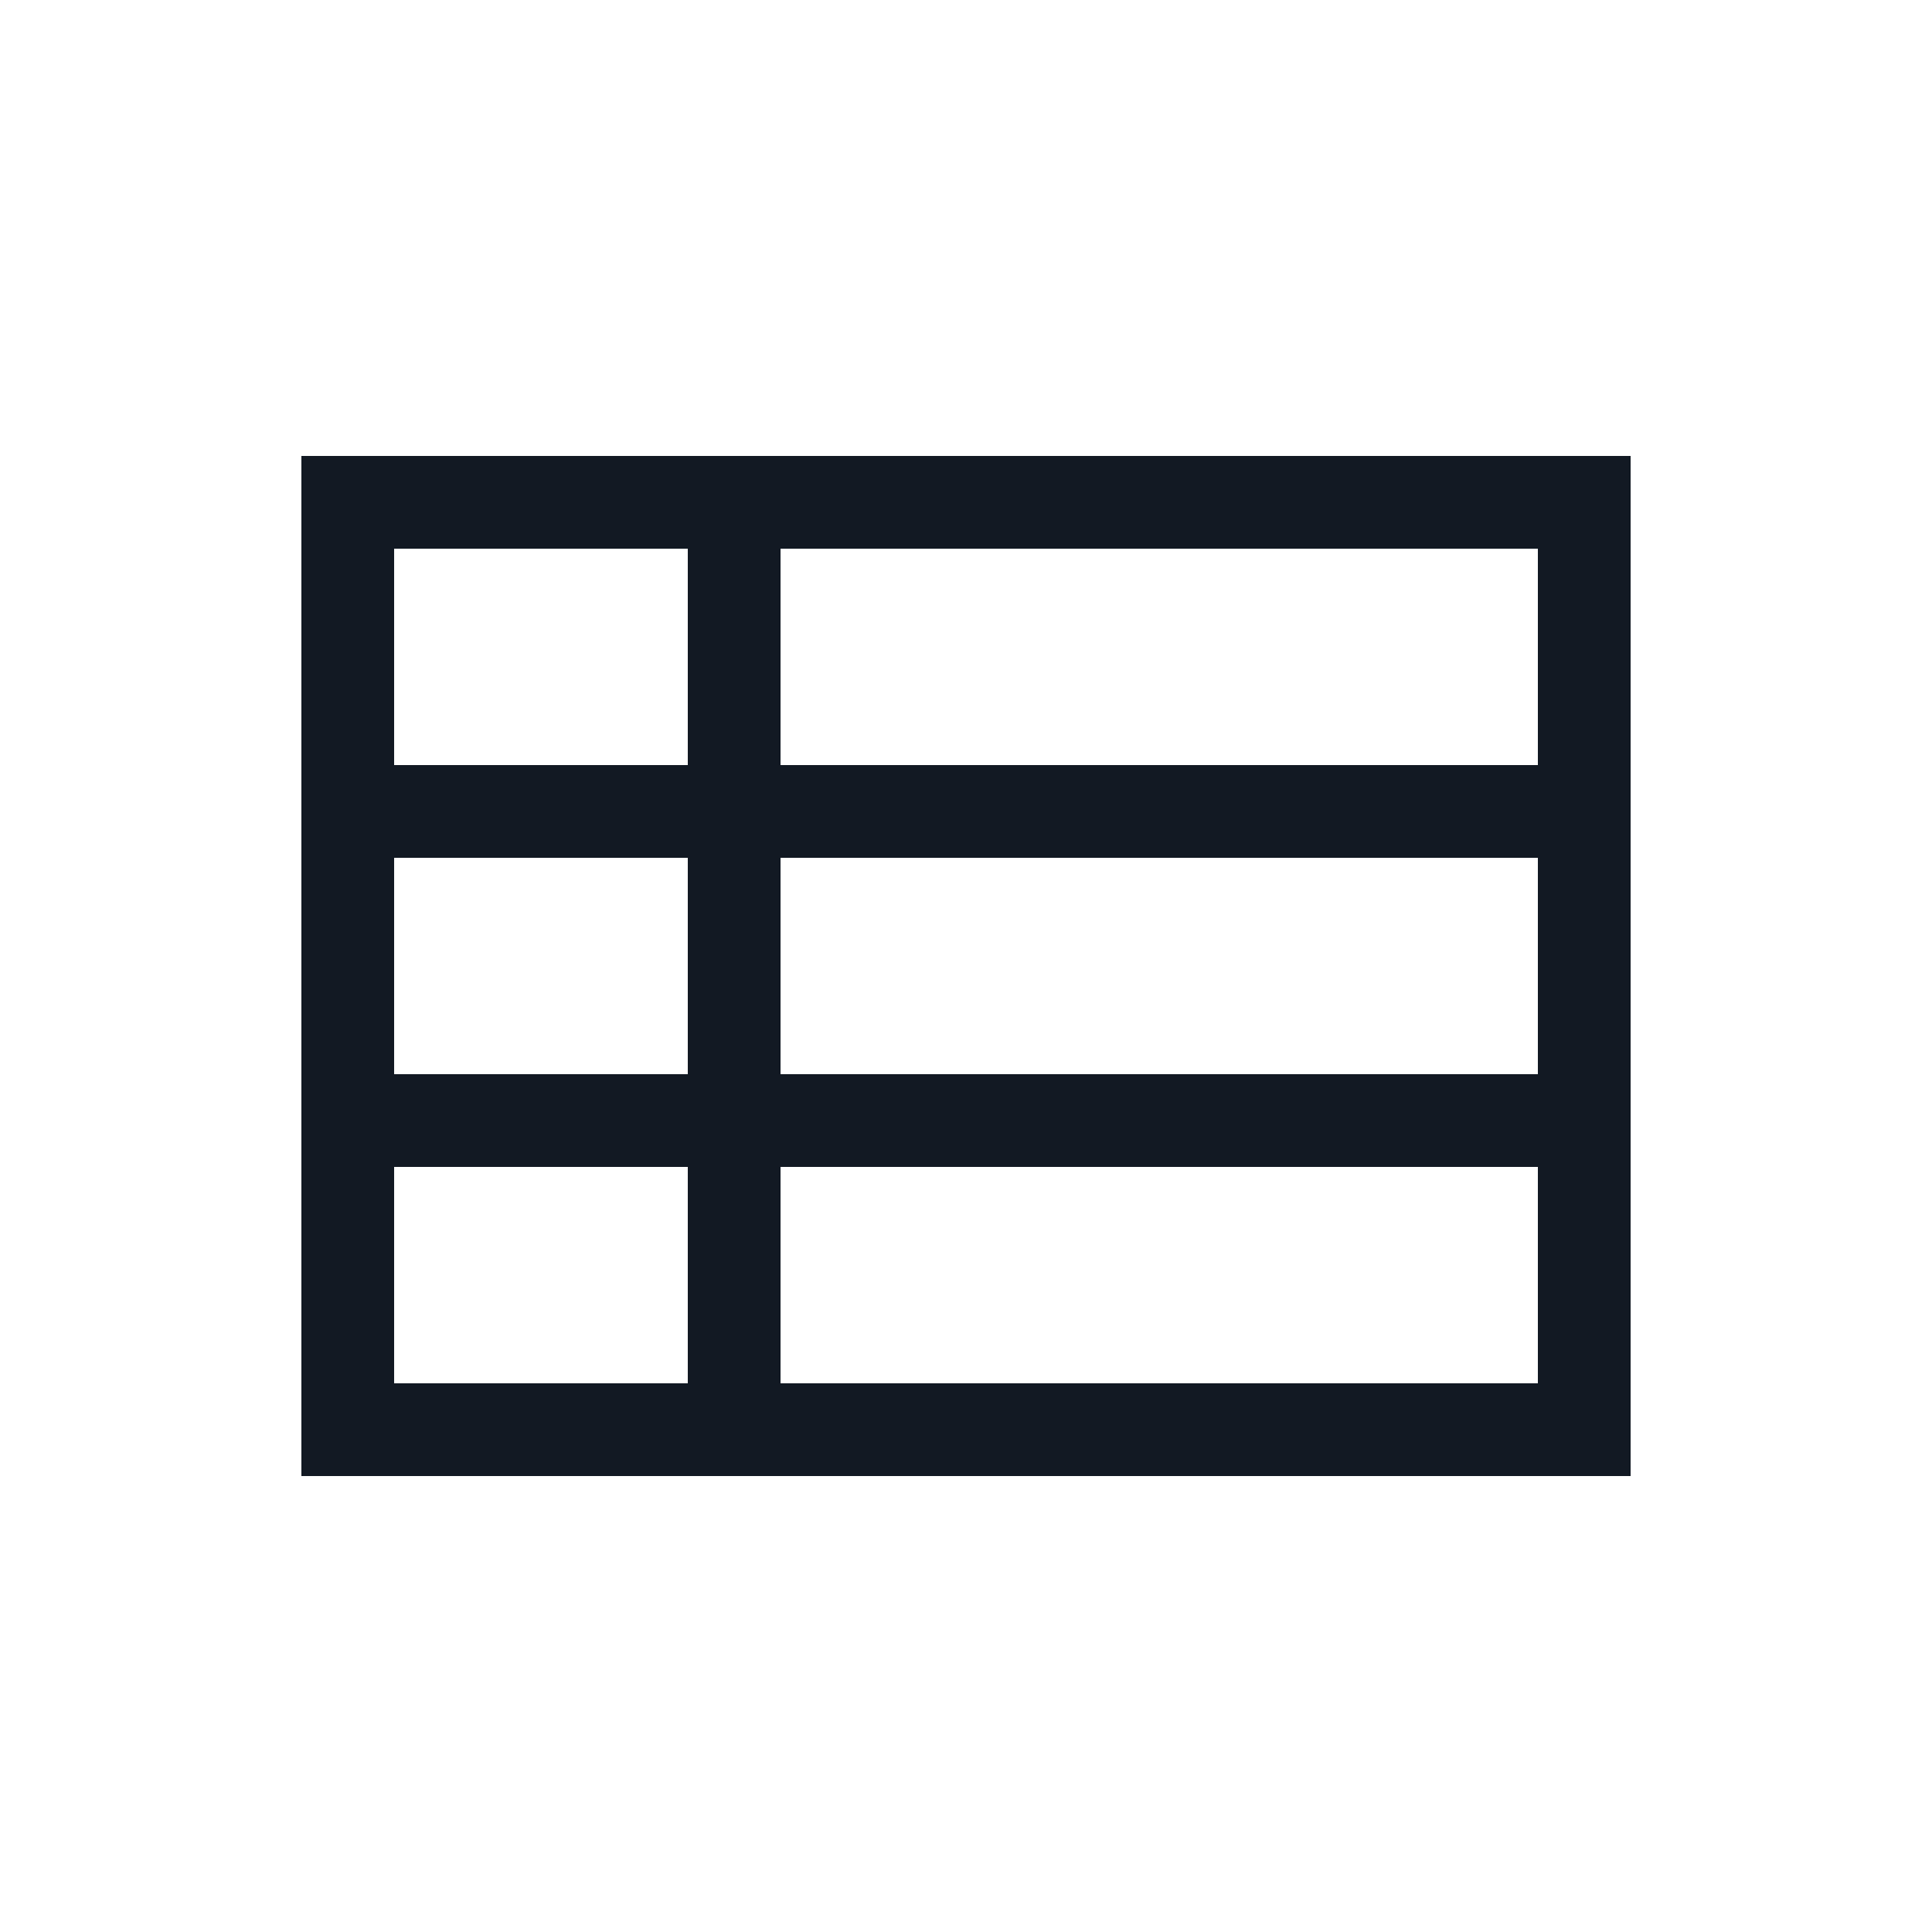
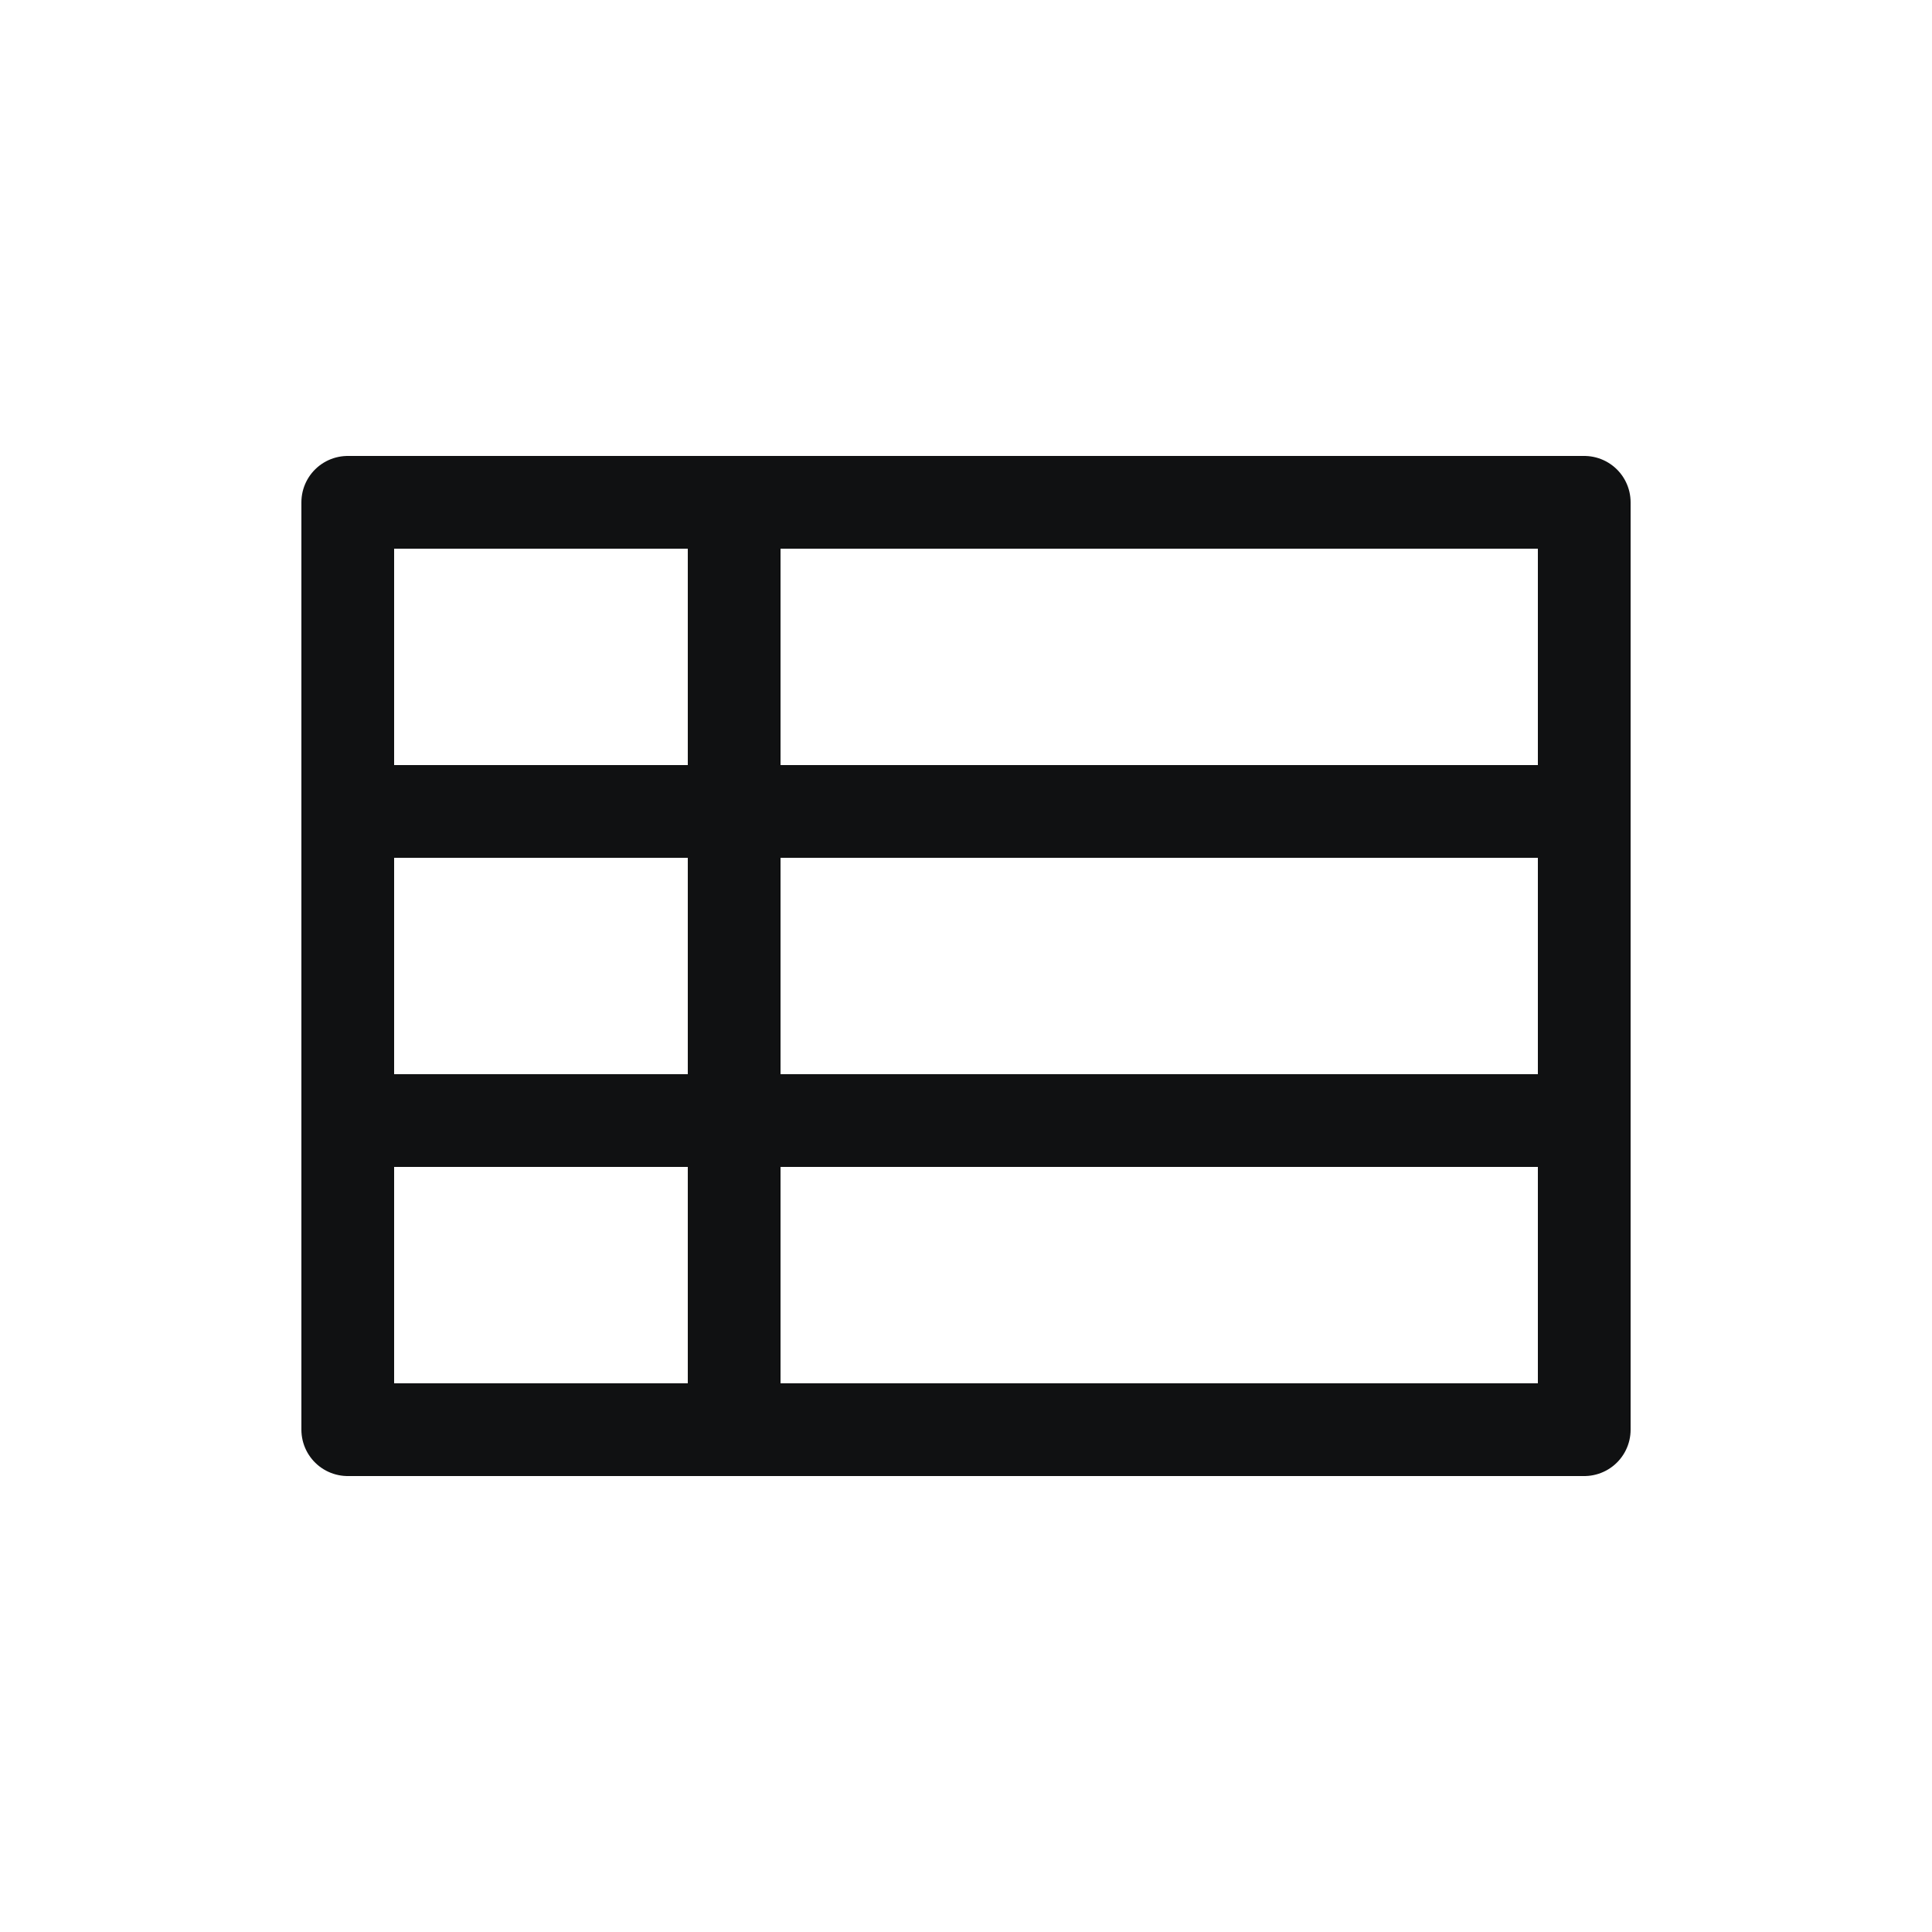
<svg xmlns="http://www.w3.org/2000/svg" width="25" height="25" viewBox="0 0 25 25" fill="none">
-   <path d="M9.5 6.5V10.5M9.5 10.5V14.5M9.5 10.5H20.5M9.5 10.5H4.5M9.5 14.5V18.5M9.5 14.5H20.5M9.5 14.5H4.5M4.5 6.5H20.5V18.5H4.5V6.5Z" stroke="#121923" stroke-width="1.2" />
+   <path d="M9.5 6.5V10.5M9.5 10.5V14.5M9.5 10.5H20.5M9.5 10.5H4.5M9.5 14.5V18.5M9.5 14.5H20.5M9.5 14.5H4.5M4.5 6.5H20.5V18.5H4.5V6.5Z" stroke="#101112" stroke-width="1.2" stroke-linejoin="round" />
</svg>
